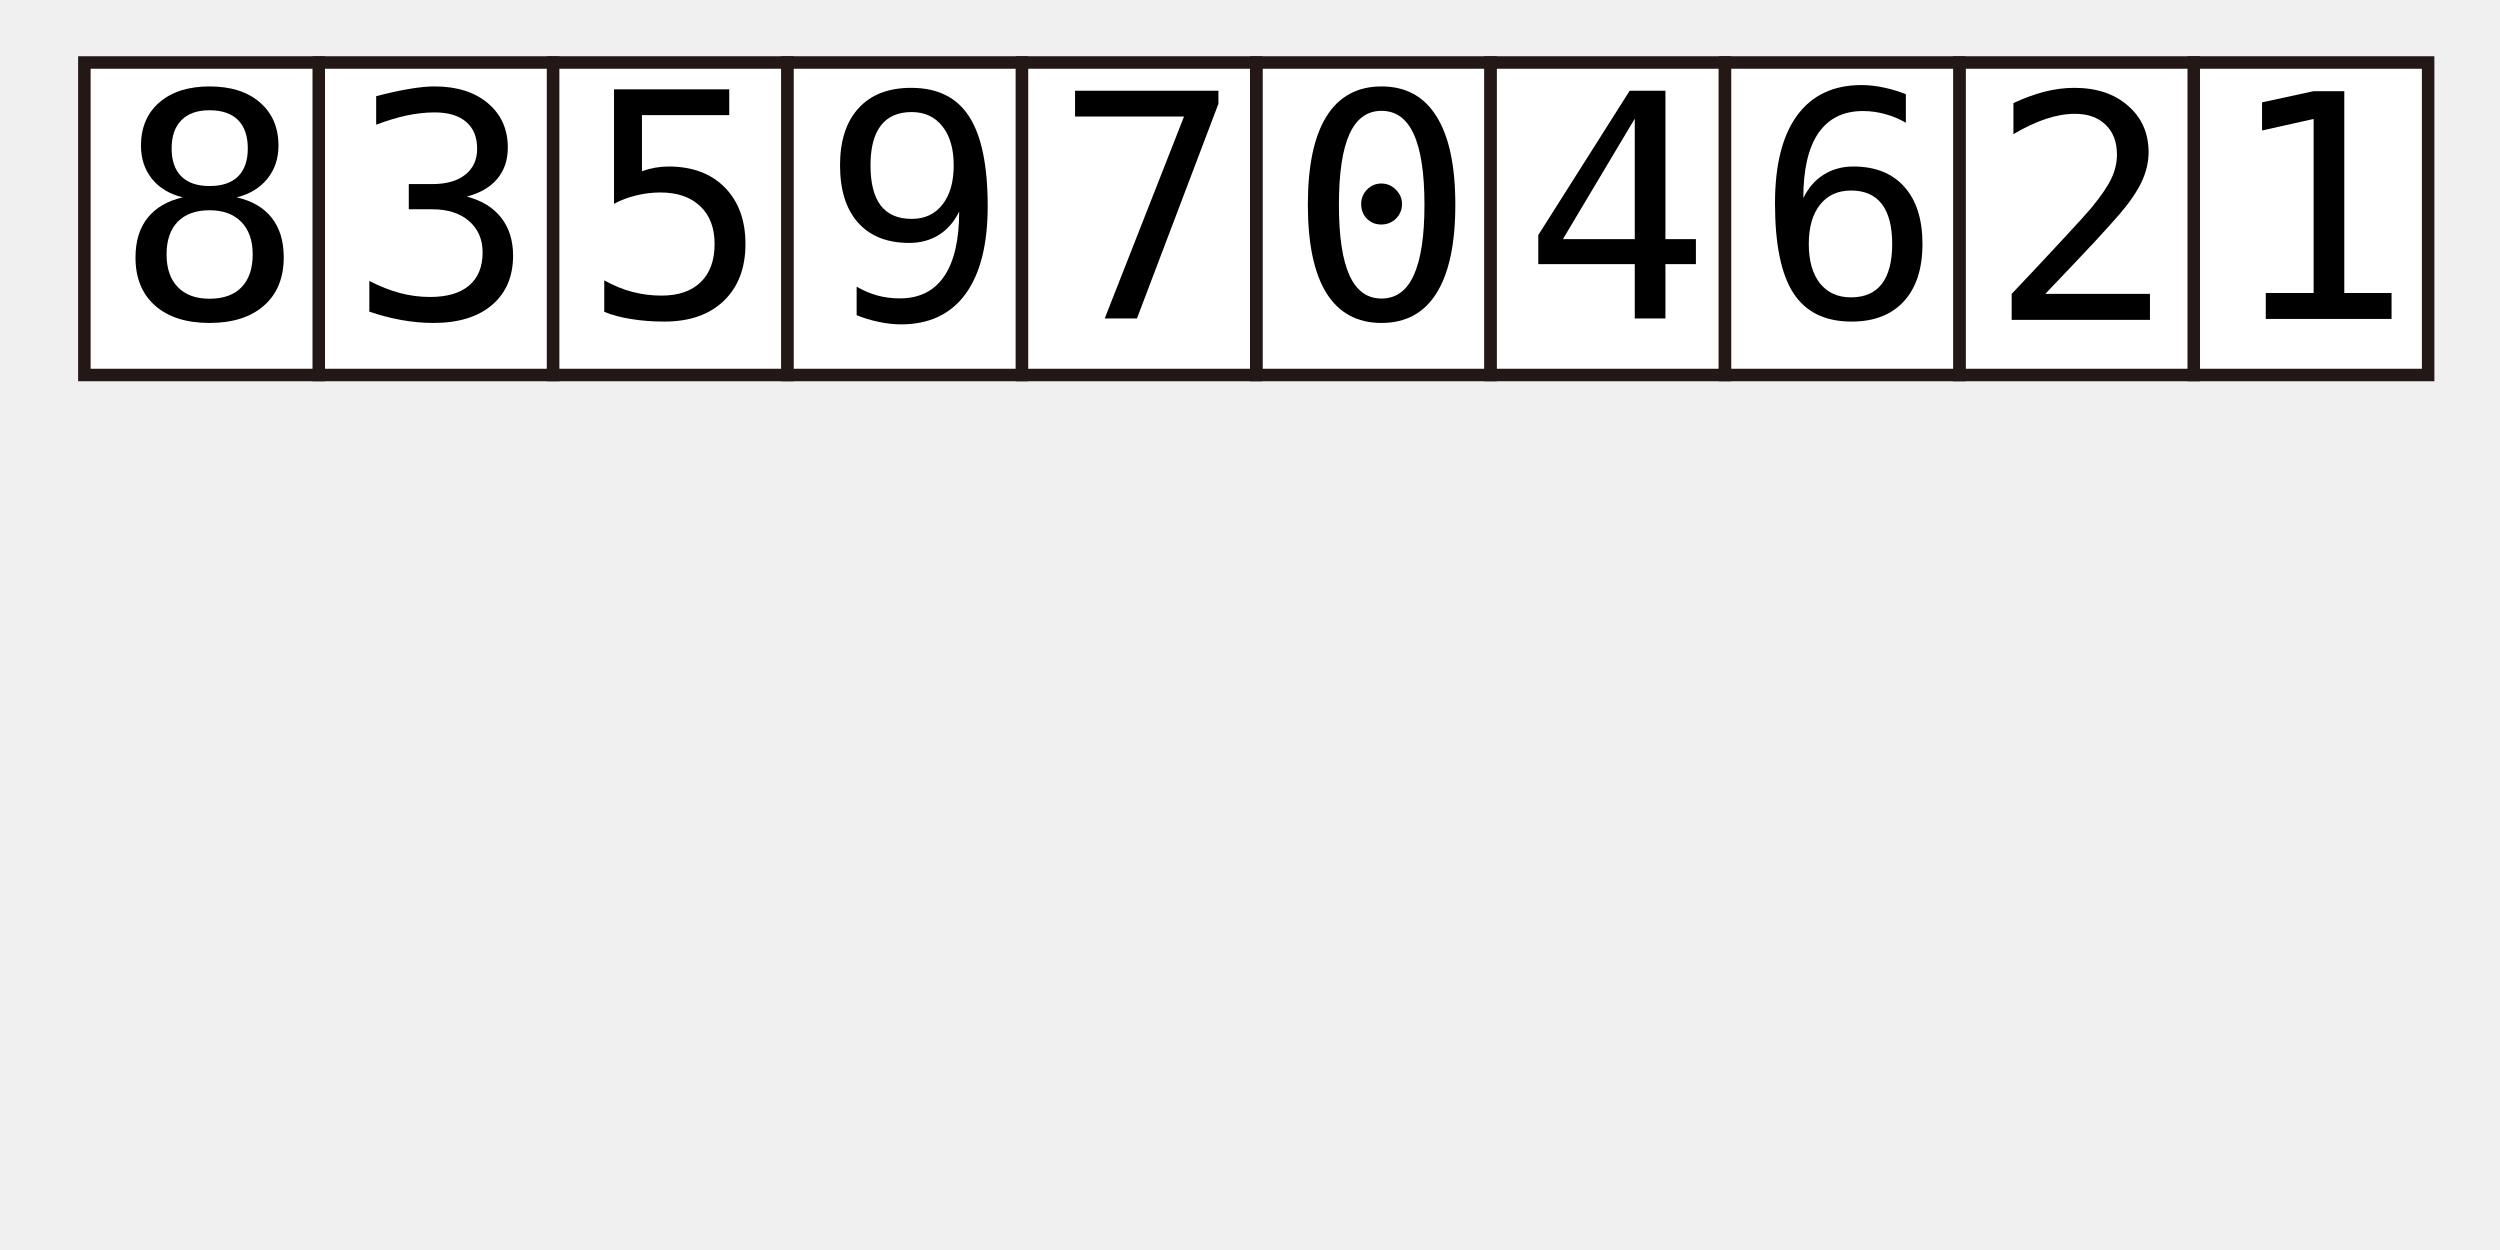
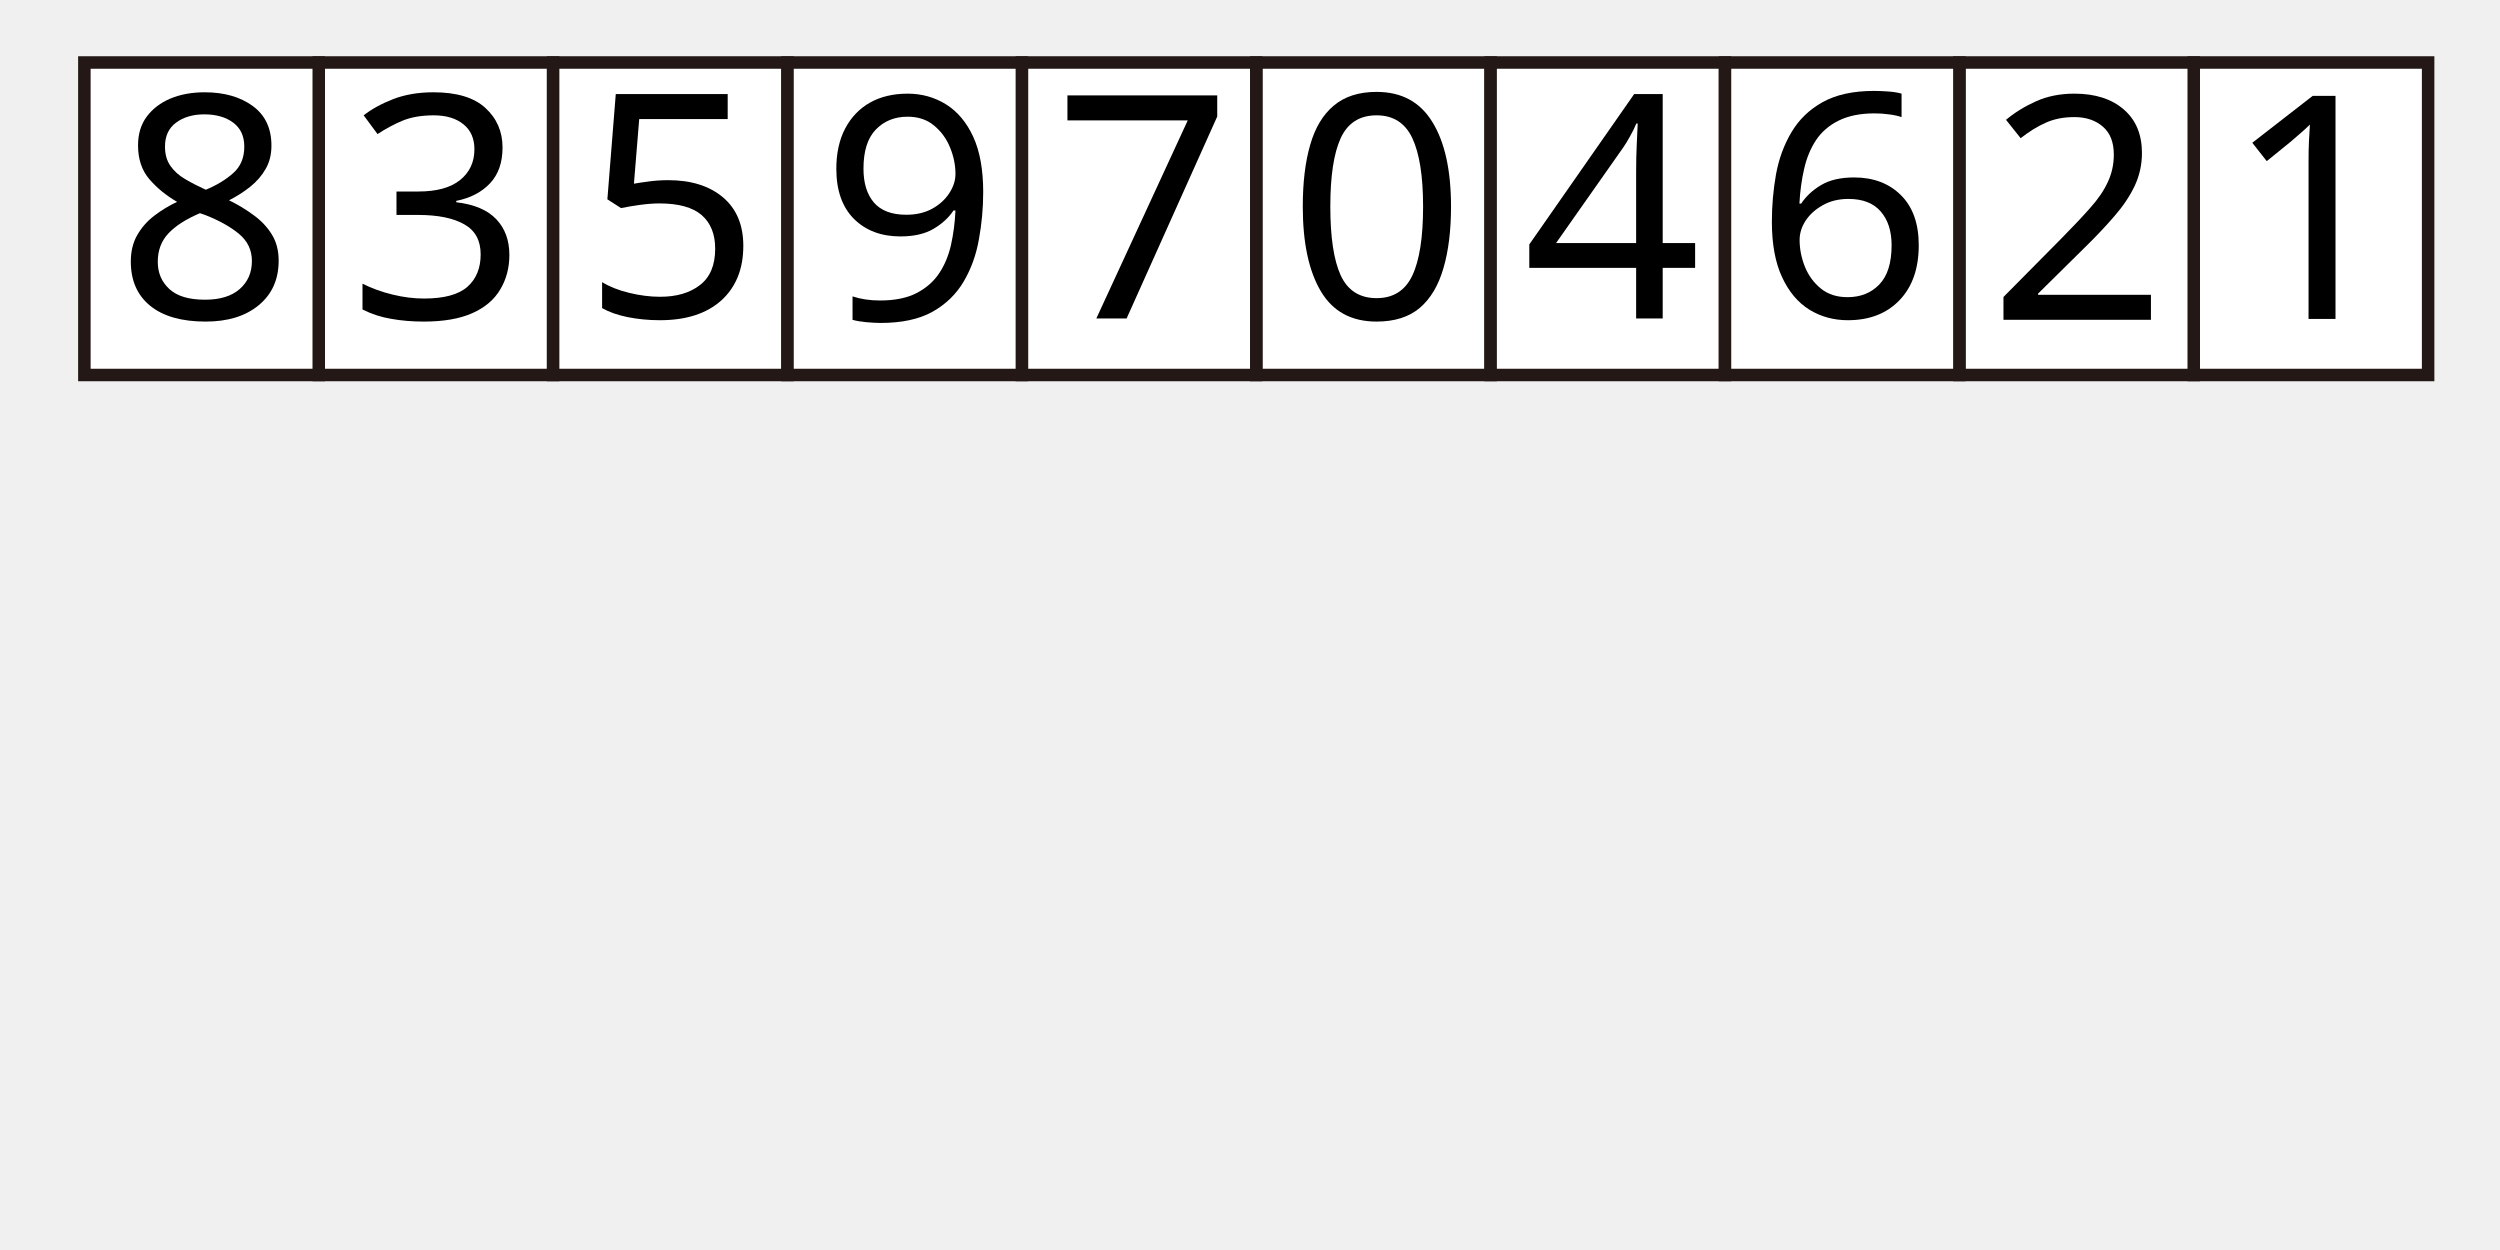
<svg xmlns="http://www.w3.org/2000/svg" viewBox="0 0 200 100" version="1.1" id="poker" width="200" height="100">
  <defs id="defs3413" />
  <g id="0" data-name="0" transform="translate(100.5,5)">
    <rect id="rect0-1" width="18.75" height="25" x="0" y="0" style="fill:#ffffff;stroke:#231815;stroke-miterlimit:10" />
-     <text id="text0-1" x="2.502" y="20.477" style="font-size:25px;font-family:Consolas">0</text>
+     <text id="text0-1" x="2.502" y="20.477" style="font-size:25px;font-family:Cascadia Code">0</text>
  </g>
  <g id="1" data-name="1" transform="translate(175.5,5)">
    <rect id="rect1-1" width="18.75" height="25" x="0" y="0" style="fill:#ffffff;stroke:#231815;stroke-miterlimit:10" />
-     <text id="text1-1" x="2.466" y="20.514" style="font-size:25px;font-family:Consolas">1</text>
+     <text id="text1-1" x="2.466" y="20.514" style="font-size:25px;font-family:Cascadia Code">1</text>
  </g>
  <g id="2" data-name="2" transform="translate(156.75,5)">
    <rect id="rect2-1" width="18.75" height="25" x="0" y="0" style="fill:#ffffff;stroke:#231815;stroke-miterlimit:10" />
-     <text id="text2-1" x="2.325" y="20.587" style="font-size:25px;font-family:Consolas">2</text>
+     <text id="text2-1" x="2.325" y="20.587" style="font-size:25px;font-family:Cascadia Code">2</text>
  </g>
  <g id="3" data-name="3" transform="translate(25.5,5)">
    <rect id="rect3-1" width="18.75" height="25" x="0" y="0" style="fill:#ffffff;stroke:#231815;stroke-miterlimit:10" />
-     <text id="text3-1" x="2.374" y="20.477" style="font-size:25px;font-family:Consolas">3</text>
+     <text id="text3-1" x="2.374" y="20.477" style="font-size:25px;font-family:Cascadia Code">3</text>
  </g>
  <g id="4" data-name="4" transform="translate(119.25,5)">
    <rect id="rect4-1" width="18.75" height="25" x="0" y="0" style="fill:#ffffff;stroke:#231815;stroke-miterlimit:10" />
-     <text id="text4-1" x="2.563" y="20.477" style="font-size:25px;font-family:Consolas">4</text>
+     <text id="text4-1" x="2.563" y="20.477" style="font-size:25px;font-family:Cascadia Code">4</text>
  </g>
  <g id="5" data-name="5" transform="translate(44.25,5)">
    <rect id="rect5-1" width="18.75" height="25" x="0" y="0" style="fill:#ffffff;stroke:#231815;stroke-miterlimit:10" />
-     <text id="text5-1" x="2.338" y="20.367" style="font-size:25px;font-family:Consolas">5</text>
+     <text id="text5-1" x="2.338" y="20.367" style="font-size:25px;font-family:Cascadia Code">5</text>
  </g>
  <g id="6" data-name="6" transform="translate(138,5)">
    <rect id="rect6-1" width="18.75" height="25" x="0" y="0" style="fill:#ffffff;stroke:#231815;stroke-miterlimit:10" />
-     <text id="text6-1" x="2.374" y="20.367" style="font-size:25px;font-family:Consolas">6</text>
+     <text id="text6-1" x="2.374" y="20.367" style="font-size:25px;font-family:Cascadia Code">6</text>
  </g>
  <g id="7" data-name="7" transform="translate(81.75,5)">
    <rect id="rect7-1" width="18.75" height="25" x="0" y="0" style="fill:#ffffff;stroke:#231815;stroke-miterlimit:10" />
-     <text id="text7-1" x="2.551" y="20.477" style="font-size:25px;font-family:Consolas">7</text>
+     <text id="text7-1" x="2.551" y="20.477" style="font-size:25px;font-family:Cascadia Code">7</text>
  </g>
  <g id="8" data-name="8" transform="translate(6.75,5)">
    <rect id="rect8-1" width="18.75" height="25" x="0" y="0" style="fill:#ffffff;stroke:#231815;stroke-miterlimit:10" />
-     <text id="text8-1" x="2.496" y="20.477" style="font-size:25px;font-family:Consolas">8</text>
+     <text id="text8-1" x="2.496" y="20.477" style="font-size:25px;font-family:Cascadia Code">8</text>
  </g>
  <g id="9" data-name="9" transform="translate(63,5)">
    <rect id="rect9-1" width="18.75" height="25" x="0" y="0" style="fill:#ffffff;stroke:#231815;stroke-miterlimit:10" />
-     <text id="text9-1" x="2.655" y="20.587" style="font-size:25px;font-family:Consolas">9</text>
+     <text id="text9-1" x="2.655" y="20.587" style="font-size:25px;font-family:Cascadia Code">9</text>
  </g>
</svg>
